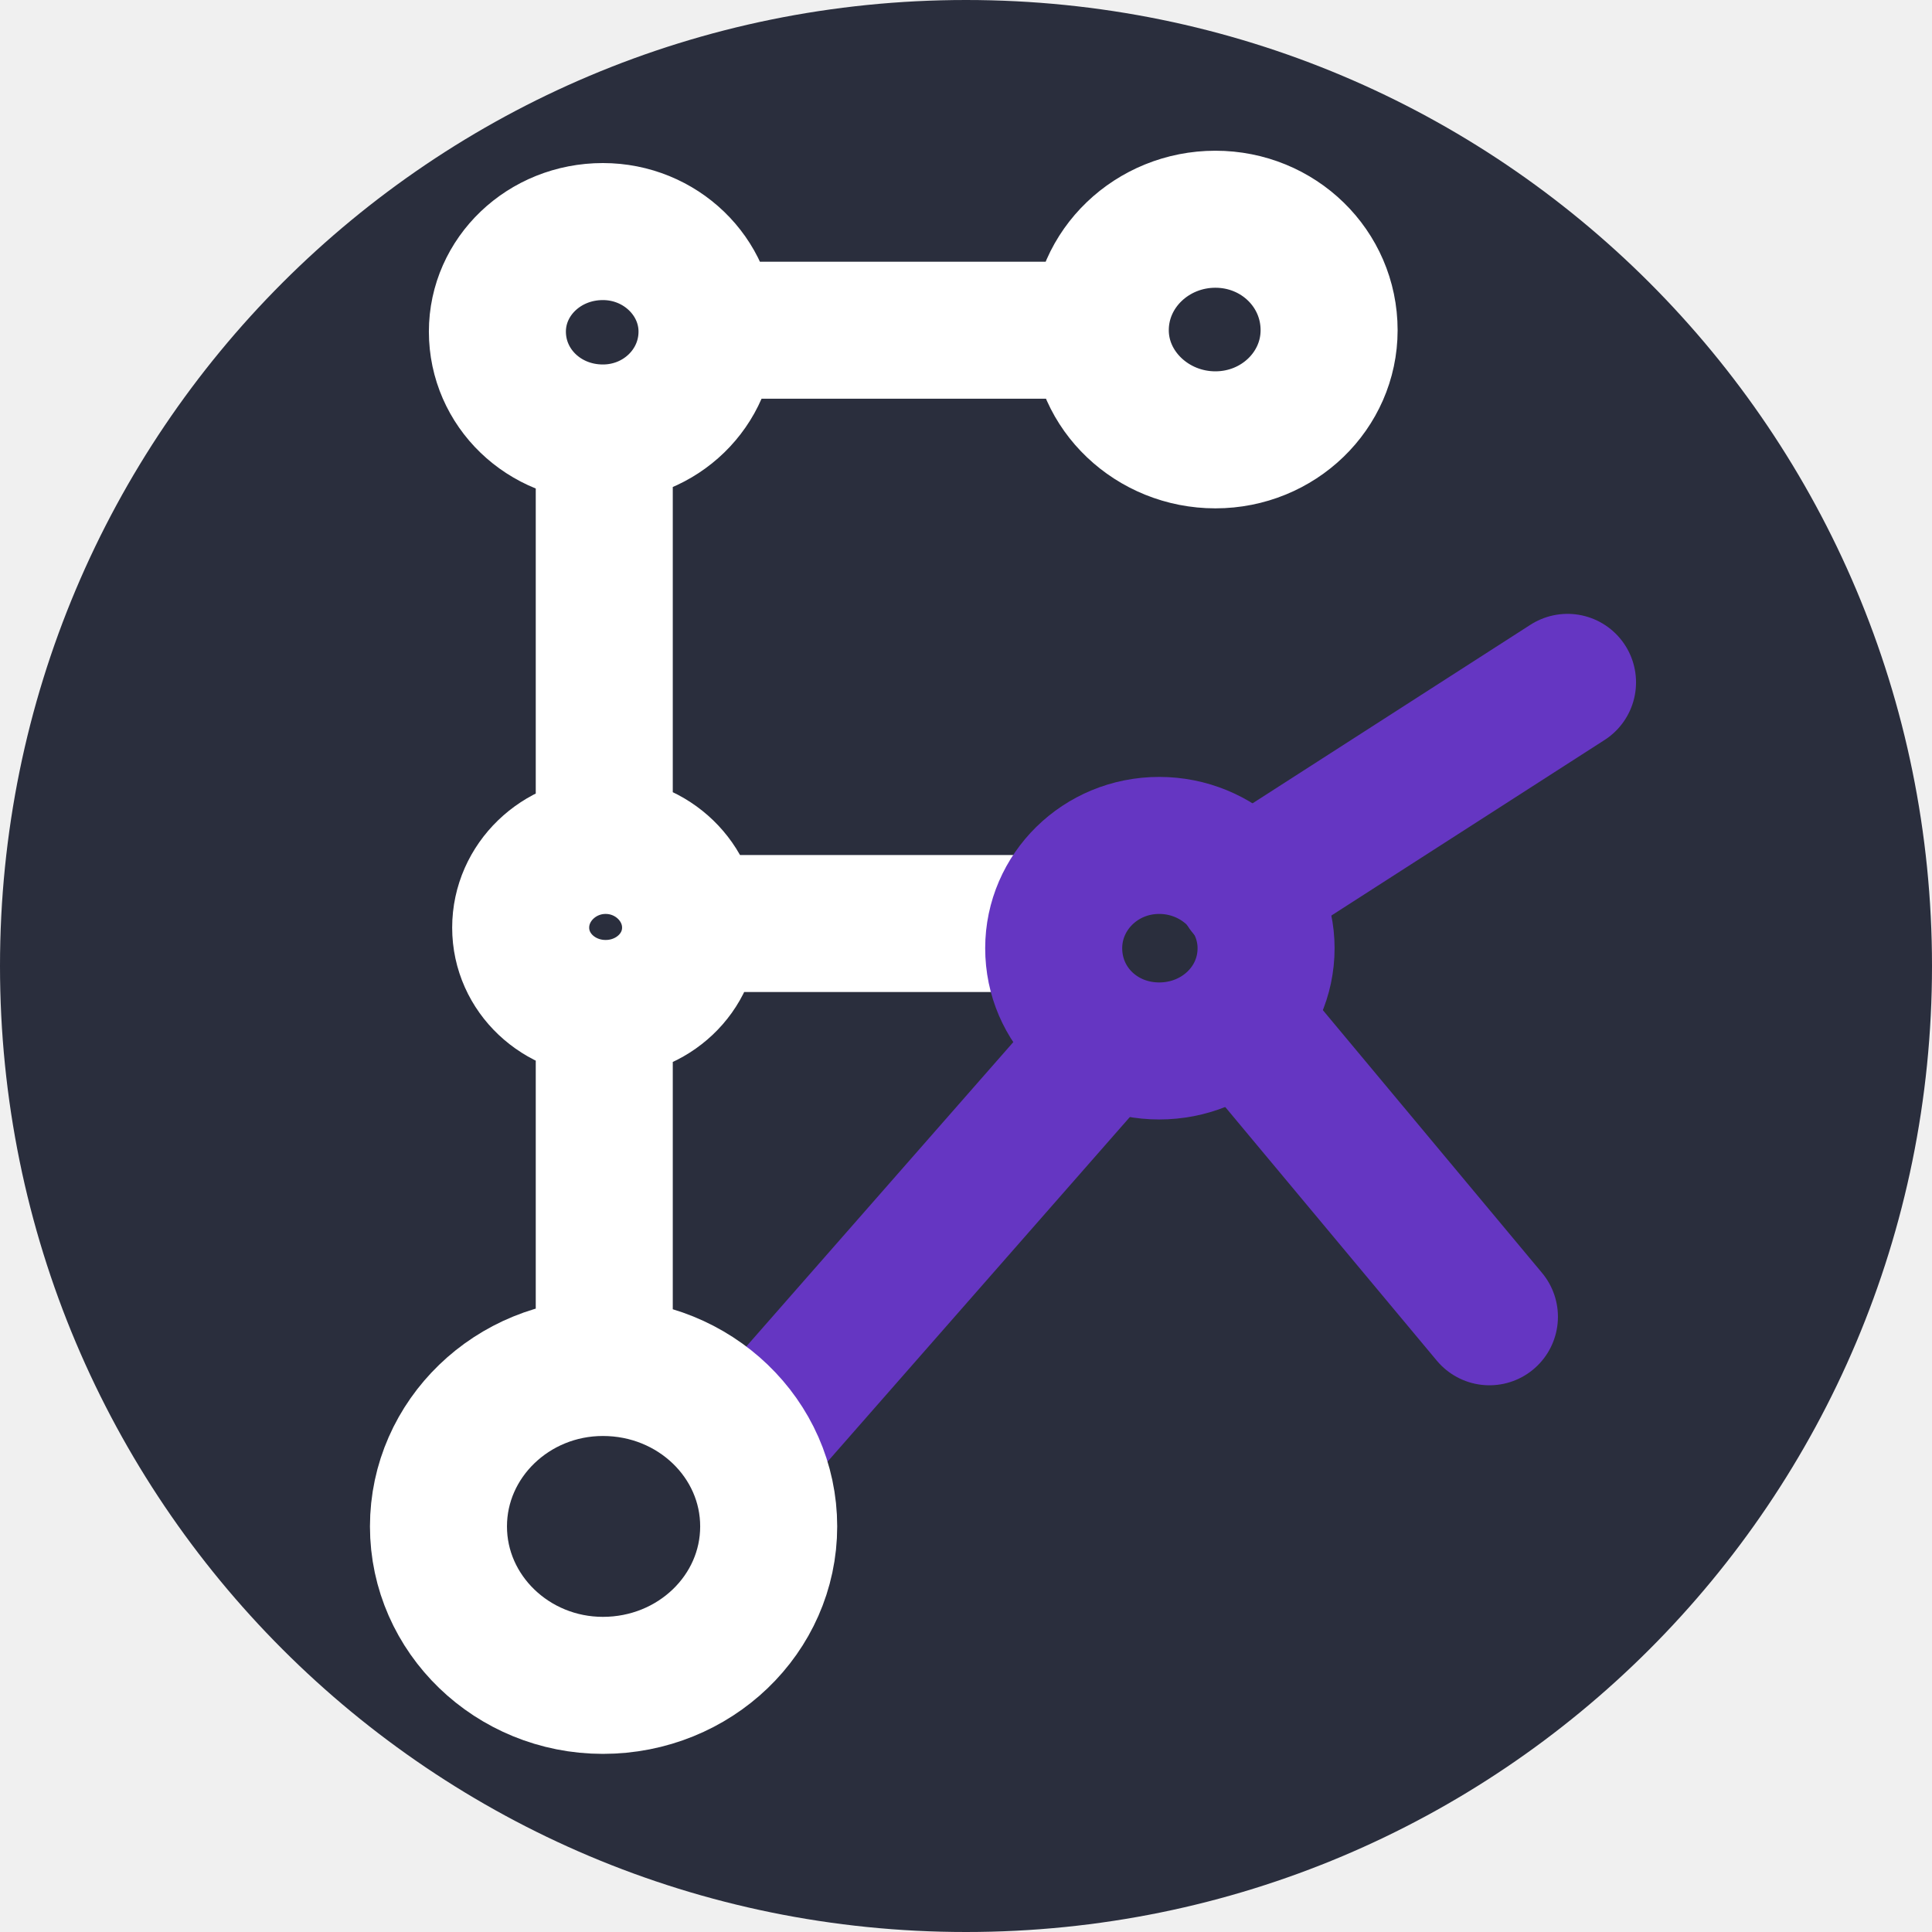
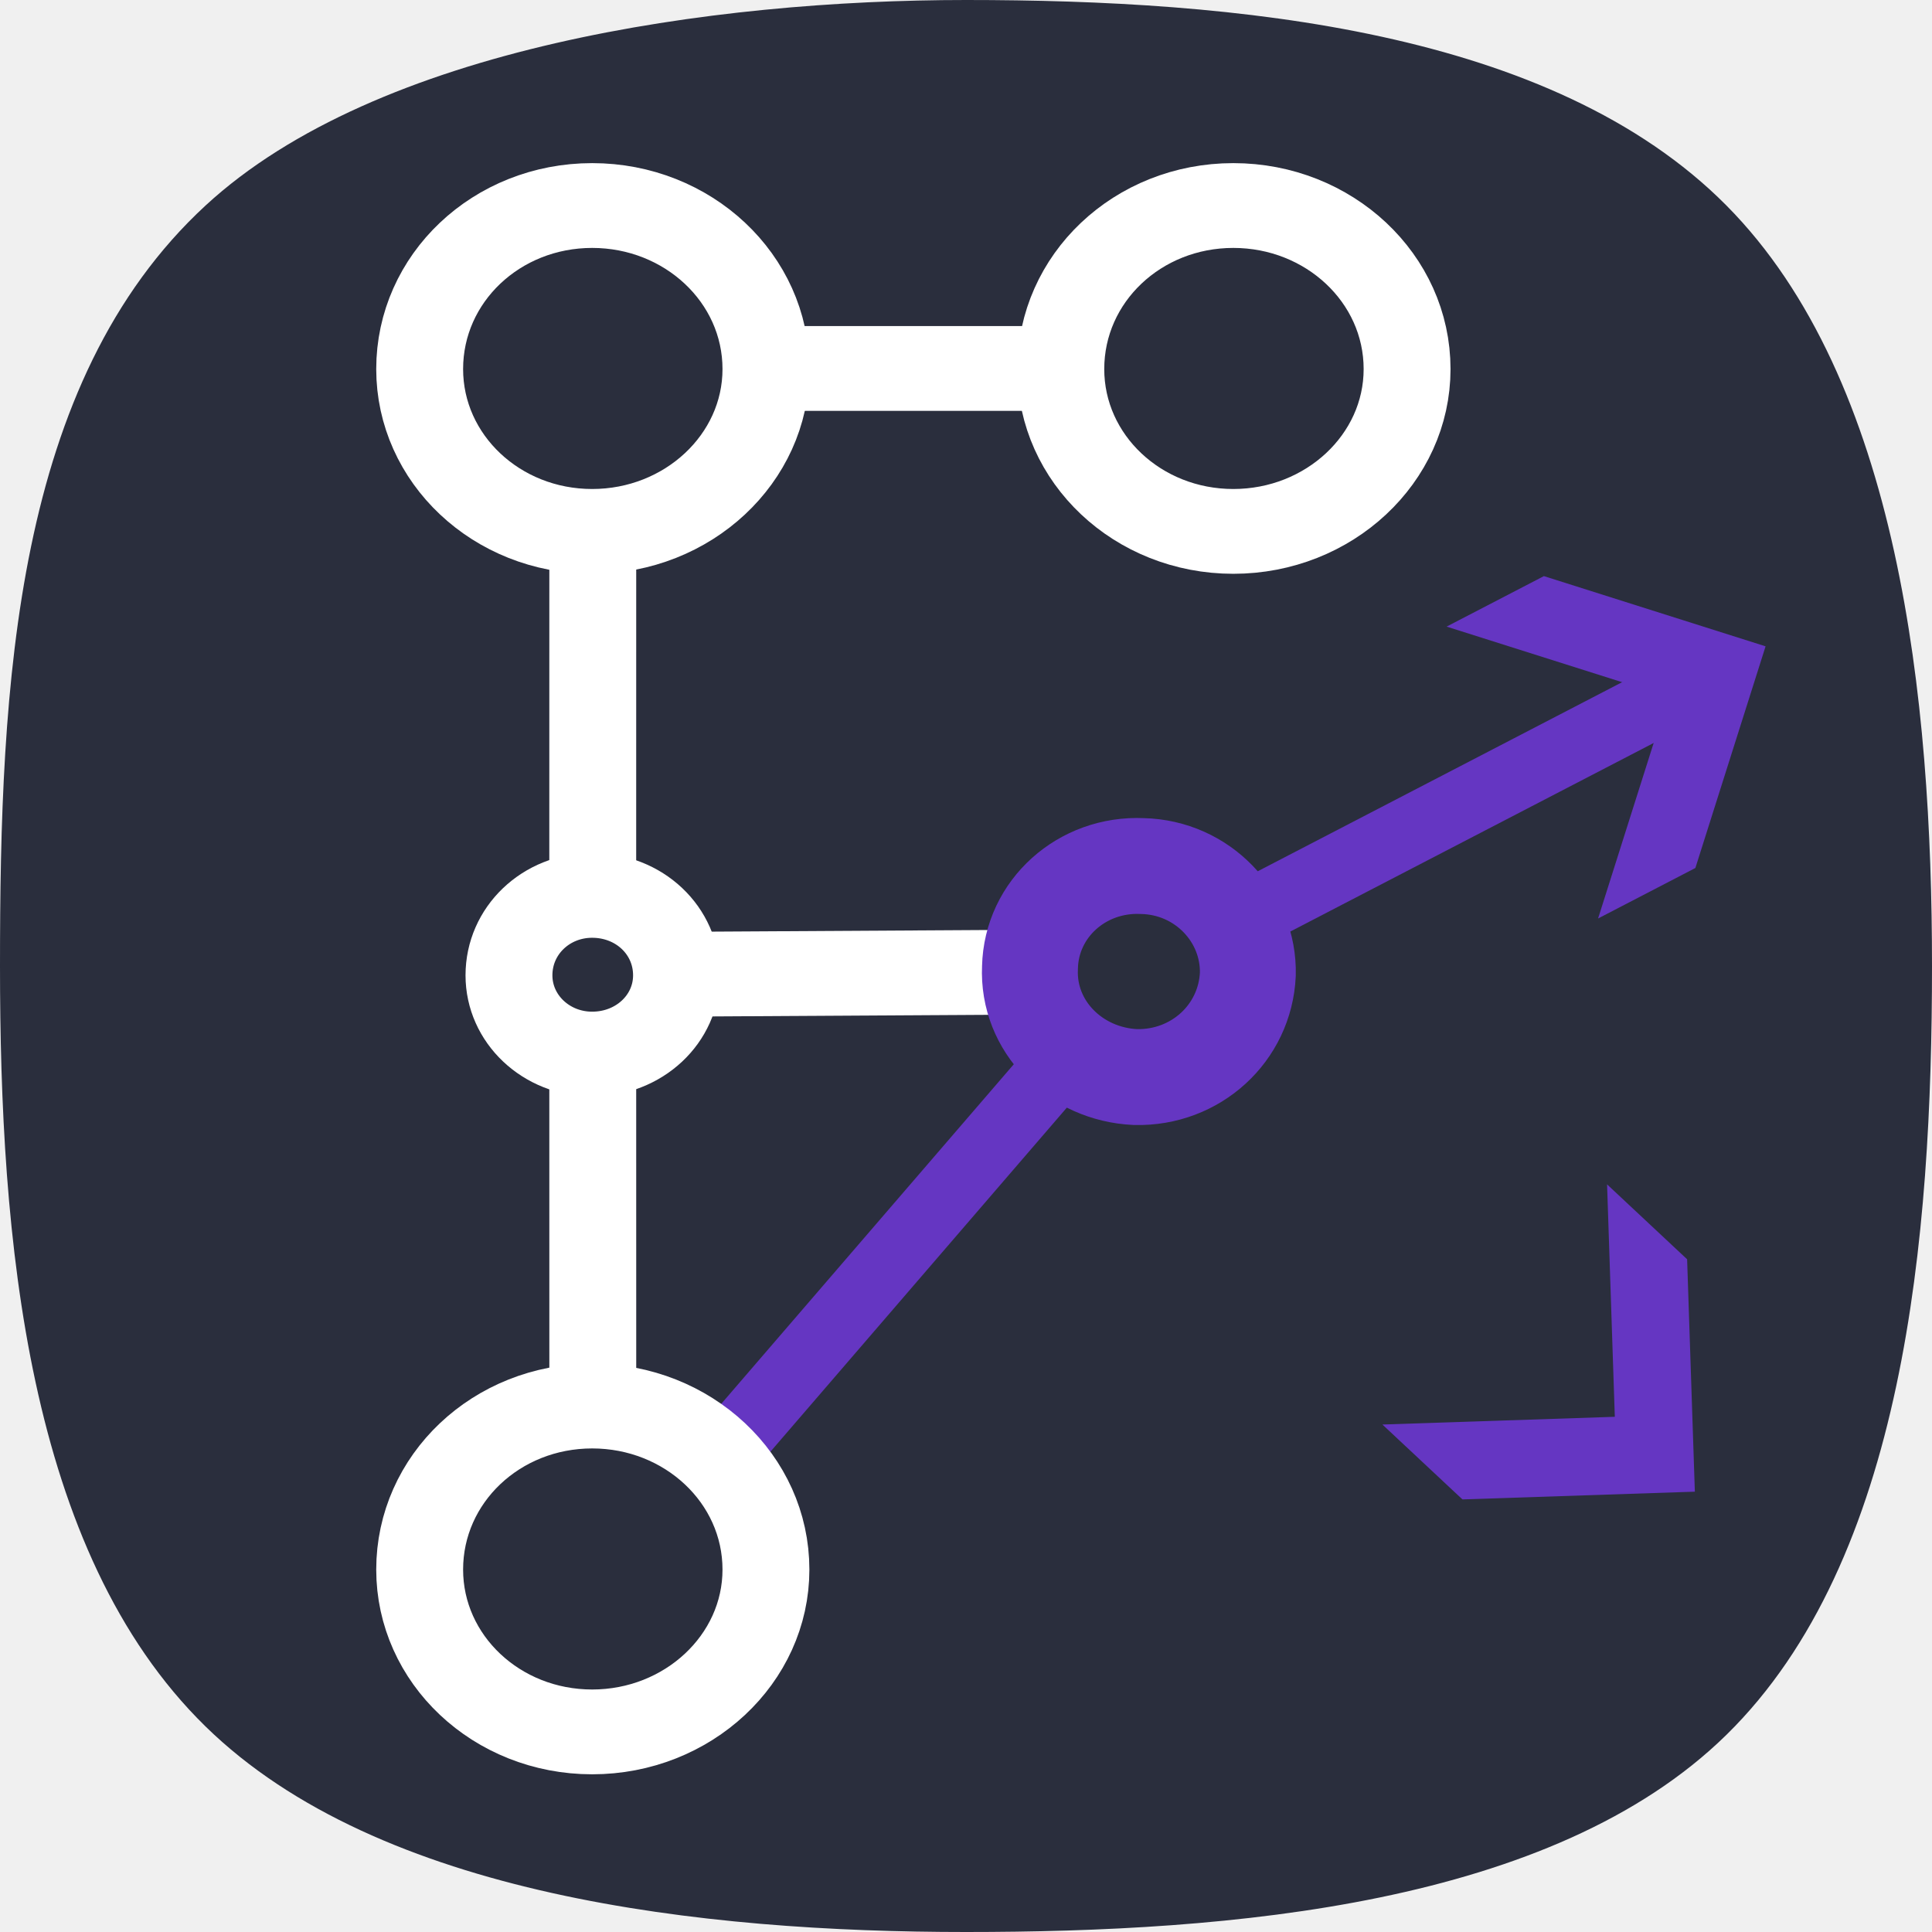
- <svg xmlns="http://www.w3.org/2000/svg" version="1.2" viewBox="0 0 141 141" width="141" height="141">
-   <style>
+ <svg xmlns="http://www.w3.org/2000/svg" version="1.2" viewBox="0 0 141 141" width="141" height="141" id="svg1">
+   <defs id="defs1">
+     <marker style="overflow:visible" id="ArrowWideHeavy" refX="0" refY="0" orient="auto-start-reverse" markerWidth="4" markerHeight="4" viewBox="0 0 1 1" preserveAspectRatio="xMidYMid" markerUnits="userSpaceOnUse">
+       <path style="fill:context-stroke;fill-rule:evenodd;stroke:none" d="m 1,0 -3,3 h -2 l 3,-3 -3,-3 h 2 z" id="path3" />
+     </marker>
+   </defs>
+   <style id="style1">
		.s0 { fill: #2a2e3d } 
		.s1 { fill: none;stroke: #6536c2;stroke-linecap: round;stroke-miterlimit:100;stroke-width: 10 } 
		.s2 { fill: none;stroke: #ffffff;stroke-miterlimit:100;stroke-width: 10 } 
		.s3 { fill: none;stroke: #6536c2;stroke-miterlimit:100;stroke-width: 10 } 
	</style>
-   <path id="circle" class="s0" d="m70.5 141c-39 0-70.5-31.5-70.5-70.5 0-39 31.5-70.5 70.5-70.5 39 0 70.5 31.5 70.5 70.5 0 39-31.5 70.5-70.5 70.5z" />
-   <path id="connect" class="s1" d="m55.3 104.9l25-28.5m11.3-0.8l17.1 20.5m-17.8-31.2l23.5-15.1" />
-   <path id="FL" fill-rule="evenodd" class="s2" d="m51.6 24.2c0-4-3.4-7.3-7.6-7.3-4.3 0-7.7 3.3-7.7 7.3 0 4.1 3.4 7.4 7.7 7.4 4.2 0 7.6-3.3 7.6-7.4zm45.4-0.1c0-4.5-3.7-8.1-8.3-8.1-4.6 0-8.4 3.6-8.4 8.1 0 4.4 3.8 8 8.4 8 4.6 0 8.3-3.6 8.3-8zm-46.6 43.6c0-3.3-2.8-6-6.2-6-3.4 0-6.2 2.7-6.2 6 0 3.3 2.8 5.9 6.2 5.9 3.4 0 6.2-2.6 6.2-5.9zm5.7 43.7c0-6.4-5.4-11.6-12.1-11.6-6.6 0-12 5.2-12 11.6 0 6.4 5.4 11.6 12 11.6 6.7 0 12.1-5.2 12.1-11.6zm-5-44h24.1m-31.1 34.9v-27.7m0-12.4v-32.7m10.1-5.4h30.8" />
-   <path id="center" fill-rule="evenodd" class="s3" d="m84.6 76.7c-4.3 0-7.7-3.3-7.7-7.5 0-4.1 3.4-7.5 7.7-7.5 4.3 0 7.8 3.4 7.8 7.5 0 4.2-3.5 7.5-7.8 7.5z" />
+   <path id="circle" class="s0" d="M 70.5,141 C 51.284,141 27.704,138.423 15,126 1.92,113.209 0,90.284 0,70.5 0,49.975 1.049,27.872 15,15 27.557,3.414 52.025,0 70.5,0 c 19.603,0 42.734,2.131 55.5,15 12.631,12.734 15,36.103 15,55.5 0,19.746 -1.965,43.321 -15,56.107 C 113.29,139.074 89.754,141 70.5,141 Z" />
+   <path style="fill:none;fill-rule:evenodd;stroke:#6536c2;stroke-width:5;stroke-linecap:butt;stroke-linejoin:miter;stroke-dasharray:none;stroke-opacity:1" d="M 52.691,106.221 78.029,76.809" id="path40-0" />
+   <path style="fill:none;fill-rule:evenodd;stroke:#6536c2;stroke-width:5;stroke-linecap:butt;stroke-linejoin:miter;stroke-miterlimit:100000;stroke-dasharray:none;stroke-opacity:1;marker-end:url(#ArrowWideHeavy)" d="m 88.821,76.24 31.951,29.892" id="path41-9" />
+   <path style="fill:none;fill-rule:evenodd;stroke:#6536c2;stroke-width:5;stroke-linecap:butt;stroke-linejoin:miter;stroke-dasharray:none;stroke-opacity:1;marker-end:url(#ArrowWideHeavy)" d="M 90.125,67.267 125.304,49.012" id="path44" />
+   <g id="g46" transform="matrix(0.9057935,0,0,0.8841035,21.56983,8.81085)" style="stroke:#ffffff;stroke-opacity:1">
+     <path d="m 75.558,33.9 c -7.7,0 -13.9,-6 -13.9,-13.4 0,-7.5 6.2,-13.5 13.9,-13.5 7.7,0 14,6 14,13.5 0,7.4 -6.3,13.4 -14,13.4 z" id="path5-8-7" style="fill:none;stroke:#ffffff;stroke-width:7;stroke-dasharray:none;stroke-opacity:1" />
+     <path style="fill:none;fill-rule:evenodd;stroke:#ffffff;stroke-width:7;stroke-linecap:butt;stroke-linejoin:miter;stroke-dasharray:none;stroke-opacity:1" d="m 23.949,106.1 -0.003,-29.054" id="path35" />
+     <path style="fill:none;fill-rule:evenodd;stroke:#ffffff;stroke-width:7;stroke-linecap:butt;stroke-linejoin:miter;stroke-dasharray:none;stroke-opacity:1" d="m 23.945,63.946 0.003,-30.047" id="path36" />
+     <path style="fill:none;fill-rule:evenodd;stroke:#ffffff;stroke-width:7;stroke-linecap:butt;stroke-linejoin:miter;stroke-dasharray:none;stroke-opacity:1" d="M 37.9,20.45 H 61.658" id="path37" />
+     <path style="fill:none;fill-rule:evenodd;stroke:#ffffff;stroke-width:7;stroke-linecap:butt;stroke-linejoin:miter;stroke-dasharray:none;stroke-opacity:1;paint-order:normal" d="m 30.694,70.456 28.471,-0.171" id="path38" />
+     <path d="m 23.895,77.046 c -3.7,0 -6.7,-2.9 -6.7,-6.5 0,-3.7 3,-6.6 6.7,-6.6 3.8,0 6.8,2.9 6.8,6.6 0,3.6 -3,6.5 -6.8,6.5 z" id="path8-6" style="fill:none;stroke:#ffffff;stroke-width:7;stroke-dasharray:none;stroke-opacity:1" />
+     <path d="M 23.9,133 C 16.2,133 10,127 10,119.6 c 0,-7.5 6.2,-13.5 13.9,-13.5 7.7,0 14,6 14,13.5 0,7.4 -6.3,13.4 -14,13.4 z" id="path5" style="fill:none;stroke:#ffffff;stroke-width:7;stroke-dasharray:none;stroke-opacity:1" />
+     <path d="M 23.9,33.9 C 16.2,33.9 10,27.9 10,20.5 10,13 16.2,7 23.9,7 c 7.7,0 14,6 14,13.5 0,7.4 -6.3,13.4 -14,13.4 z" id="path5-8" style="fill:none;stroke:#ffffff;stroke-width:7;stroke-dasharray:none;stroke-opacity:1" />
+   </g>
+   <path d="m 82.869,78.606 c -4.4,-0.2 -7.9,-3.7 -7.7,-8 0.1,-4.3 3.8,-7.6 8.2,-7.4 4.4,0.1 7.8,3.7 7.7,7.9 -0.2,4.3 -3.8,7.6 -8.2,7.5 z" id="path7-0-2" style="fill:none;stroke:#6536c2;stroke-width:7;stroke-dasharray:none;stroke-opacity:1" />
</svg>
